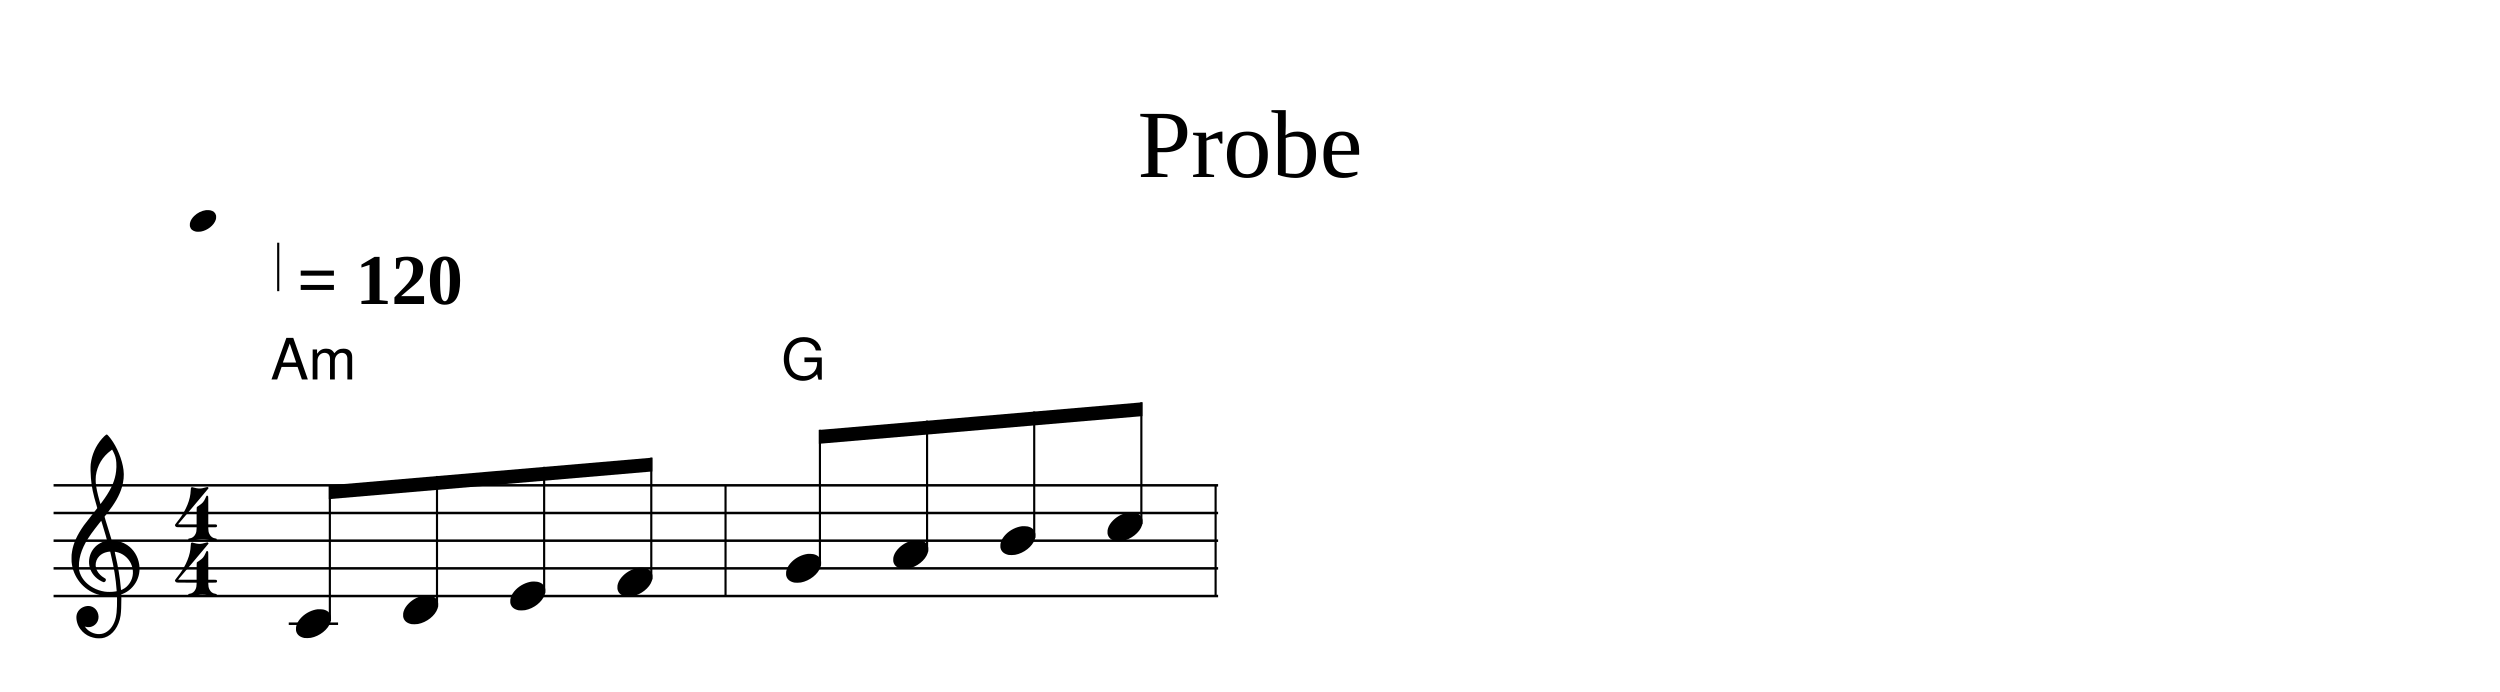
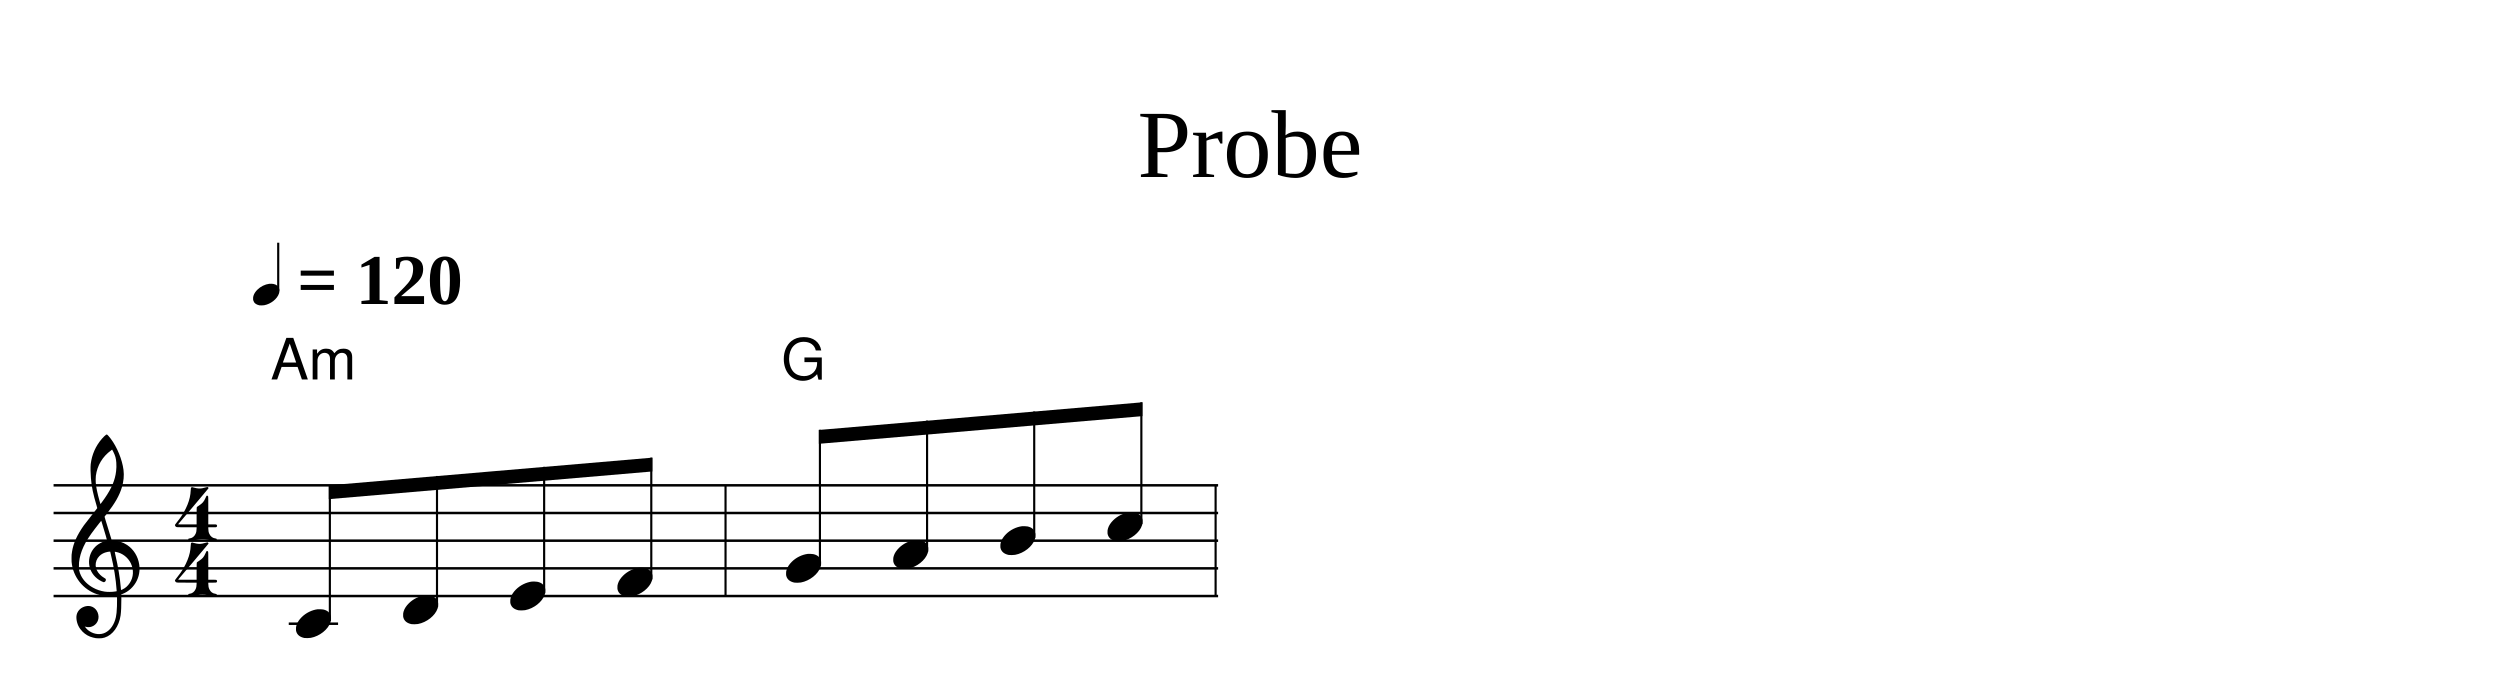
<svg role="img" fill="currentColor" stroke="currentColor" aria-label="Sheet Music for &quot;Probe&quot;" width="700" height="193.687">
  <style>.abcjs-dragging-in-progress text, .abcjs-dragging-in-progress tspan {-webkit-touch-callout: none; -webkit-user-select: none; -khtml-user-select: none; -moz-user-select: none; -ms-user-select: none; user-select: none;}</style>
  <g>
    <text stroke="none" font-size="27" font-style="normal" font-family="Times New Roman" font-weight="normal" text-decoration="none" class="" text-anchor="middle" x="350" y="49.56" data-name="title">
      <tspan x="350">Probe</tspan>
    </text>
  </g>
  <g>
    <g>
      <path d="M 15 135.54 L 341.07 135.54 L 341.07 136.24 L 15 136.24 z" stroke="none" fill="currentColor" class="abcjs-top-line" />
      <path d="M 15 143.29 L 341.07 143.29 L 341.07 143.99 L 15 143.99 z" stroke="none" fill="currentColor" />
      <path d="M 15 151.04 L 341.07 151.04 L 341.07 151.74 L 15 151.74 z" stroke="none" fill="currentColor" />
      <path d="M 15 158.79 L 341.07 158.79 L 341.07 159.49 L 15 159.49 z" stroke="none" fill="currentColor" />
      <path d="M 15 166.54 L 341.07 166.54 L 341.07 167.24 L 15 167.24 z" stroke="none" fill="currentColor" />
    </g>
    <g fill="currentColor" stroke="none" data-name="staff-extra clef">
      <path data-name="clefs.G" d="M 29.69 121.73c 0.09 -0.09 0.24 -0.06 0.36 0c 0.12 0.09 0.57 0.6 0.96 1.11c 1.77 2.34 3.21 5.85 3.57 8.73c 0.21 1.56 0.03 3.27 -0.45 4.86c -0.69 2.31 -1.92 4.47 -4.23 7.44c -0.3 0.39 -0.57 0.72 -0.6 0.75c -0.03 0.06 0 0.15 0.18 0.78c 0.54 1.68 1.38 4.44 1.68 5.49l 0.09 0.42l 0.39 0c 1.47 0.09 2.76 0.51 3.96 1.29c 1.83 1.23 3.06 3.21 3.39 5.52c 0.09 0.45 0.12 1.29 0.06 1.74c -0.09 1.02 -0.33 1.83 -0.75 2.73c -0.84 1.71 -2.28 3.06 -4.02 3.72l -0.33 0.12l 0.03 1.26c 0 1.74 -0.06 3.63 -0.21 4.62c -0.45 3.06 -2.19 5.49 -4.47 6.21c -0.57 0.18 -0.9 0.21 -1.59 0.21c -0.69 0 -1.02 -0.03 -1.65 -0.21c -1.14 -0.27 -2.13 -0.84 -2.94 -1.65c -0.99 -0.99 -1.56 -2.16 -1.71 -3.54c -0.09 -0.81 0.06 -1.53 0.45 -2.13c 0.63 -0.99 1.83 -1.56 3 -1.53c 1.5 0.09 2.64 1.32 2.73 2.94c 0.06 1.47 -0.93 2.7 -2.37 2.97c -0.45 0.06 -0.84 0.03 -1.29 -0.09l -0.21 -0.09l 0.09 0.12c 0.39 0.54 0.78 0.93 1.32 1.26c 1.35 0.87 3.06 1.02 4.35 0.36c 1.44 -0.72 2.52 -2.28 2.97 -4.35c 0.15 -0.66 0.24 -1.5 0.3 -3.03c 0.03 -0.84 0.03 -2.94 0 -3c -0.03 0 -0.18 0 -0.36 0.03c -0.66 0.12 -0.99 0.12 -1.83 0.12c -1.05 0 -1.71 -0.06 -2.61 -0.3c -4.02 -0.99 -7.11 -4.35 -7.8 -8.46c -0.12 -0.66 -0.12 -0.99 -0.12 -1.83c 0 -0.84 0 -1.14 0.15 -1.92c 0.36 -2.28 1.41 -4.62 3.3 -7.29l 2.79 -3.6c 0.54 -0.66 0.96 -1.2 0.96 -1.23c 0 -0.03 -0.09 -0.33 -0.18 -0.69c -0.96 -3.21 -1.41 -5.28 -1.59 -7.68c -0.12 -1.38 -0.15 -3.09 -0.06 -3.96c 0.33 -2.67 1.38 -5.07 3.12 -7.08c 0.36 -0.42 0.99 -1.05 1.17 -1.14zm 2.01 4.71c -0.15 -0.3 -0.3 -0.54 -0.3 -0.54c -0.03 0 -0.18 0.09 -0.3 0.21c -2.4 1.74 -3.87 4.2 -4.26 7.11c -0.06 0.54 -0.06 1.41 -0.03 1.89c 0.09 1.29 0.48 3.12 1.08 5.22c 0.15 0.42 0.24 0.78 0.24 0.81c 0 0.03 0.84 -1.11 1.23 -1.68c 1.89 -2.73 2.88 -5.07 3.15 -7.53c 0.09 -0.57 0.12 -1.74 0.06 -2.37c -0.09 -1.23 -0.27 -1.92 -0.87 -3.12zm -2.94 20.7c -0.21 -0.72 -0.39 -1.32 -0.42 -1.32c 0 0 -1.2 1.47 -1.86 2.37c -2.79 3.63 -4.02 6.3 -4.35 9.3c -0.03 0.21 -0.03 0.69 -0.03 1.08c 0 0.69 0 0.75 0.06 1.11c 0.12 0.54 0.27 0.99 0.51 1.47c 0.69 1.38 1.83 2.55 3.42 3.42c 0.96 0.54 2.07 0.9 3.21 1.08c 0.78 0.12 2.04 0.12 2.94 -0.03c 0.51 -0.06 0.45 -0.03 0.42 -0.3c -0.24 -3.33 -0.72 -6.33 -1.62 -10.08c -0.09 -0.39 -0.18 -0.75 -0.18 -0.78c -0.03 -0.03 -0.42 0 -0.81 0.09c -0.9 0.18 -1.65 0.57 -2.22 1.14c -0.72 0.72 -1.08 1.65 -1.05 2.64c 0.06 0.96 0.48 1.83 1.23 2.58c 0.36 0.36 0.72 0.63 1.17 0.9c 0.33 0.18 0.36 0.21 0.42 0.33c 0.18 0.42 -0.18 0.9 -0.6 0.87c -0.18 -0.03 -0.84 -0.36 -1.26 -0.63c -0.78 -0.51 -1.38 -1.11 -1.86 -1.83c -1.77 -2.7 -0.99 -6.42 1.71 -8.19c 0.3 -0.21 0.81 -0.48 1.17 -0.63c 0.3 -0.09 1.02 -0.3 1.14 -0.3c 0.06 0 0.09 0 0.09 -0.03c 0.03 -0.03 -0.51 -1.92 -1.23 -4.26zm 3.78 7.41c -0.18 -0.03 -0.36 -0.06 -0.39 -0.06c -0.03 0 0 0.21 0.18 1.02c 0.75 3.18 1.26 6.3 1.5 9.09c 0.06 0.72 0 0.69 0.51 0.42c 0.78 -0.36 1.44 -0.96 1.98 -1.77c 1.08 -1.62 1.2 -3.69 0.3 -5.55c -0.81 -1.62 -2.31 -2.79 -4.08 -3.15z" />
    </g>
    <g fill="currentColor" stroke="none" data-name="staff-extra time-signature">
      <path data-name="4" d="M 57.691 136.45c 0.27 -0.09 0.42 -0.12 0.54 -0.03c 0.09 0.06 0.15 0.21 0.15 0.3c -0.03 0.06 -1.92 2.31 -4.23 5.04c -2.31 2.73 -4.23 4.98 -4.26 5.01c -0.03 0.06 0.12 0.06 2.55 0.06l 2.61 0l 0 -2.37c 0 -2.19 0.03 -2.37 0.06 -2.46c 0.03 -0.06 0.21 -0.18 0.57 -0.42c 1.08 -0.72 1.38 -1.08 1.86 -2.16c 0.12 -0.3 0.24 -0.54 0.27 -0.57c 0.12 -0.12 0.39 -0.06 0.45 0.12c 0.06 0.09 0.06 0.57 0.06 3.96l 0 3.9l 1.08 0c 1.05 0 1.11 0 1.2 0.06c 0.24 0.15 0.24 0.54 0 0.69c -0.09 0.06 -0.15 0.06 -1.2 0.06l -1.08 0l 0 0.33c 0 0.57 0.09 1.11 0.3 1.53c 0.36 0.75 0.93 1.17 1.68 1.26c 0.3 0.03 0.39 0.09 0.39 0.3c 0 0.15 -0.03 0.18 -0.09 0.24c -0.06 0.06 -0.09 0.06 -0.48 0.06c -0.42 0 -0.69 -0.03 -2.1 -0.24c -0.9 -0.15 -1.77 -0.15 -2.67 0c -1.41 0.21 -1.68 0.24 -2.1 0.24c -0.39 0 -0.42 0 -0.48 -0.06c -0.06 -0.06 -0.06 -0.09 -0.06 -0.24c 0 -0.21 0.06 -0.27 0.36 -0.3c 0.75 -0.09 1.32 -0.51 1.68 -1.26c 0.21 -0.42 0.3 -0.96 0.3 -1.53l 0 -0.33l -2.7 0c -2.91 0 -2.85 0 -3.09 -0.15c -0.18 -0.12 -0.3 -0.39 -0.27 -0.54c 0.03 -0.06 0.18 -0.24 0.33 -0.45c 0.75 -0.9 1.59 -2.07 2.13 -3.03c 0.33 -0.54 0.84 -1.62 1.05 -2.16c 0.57 -1.41 0.84 -2.64 0.9 -4.05c 0.03 -0.63 0.06 -0.72 0.24 -0.81l 0.12 -0.06l 0.45 0.12c 0.66 0.18 1.02 0.24 1.47 0.27c 0.6 0.03 1.23 -0.09 2.01 -0.33z" />
      <path data-name="4" d="M 57.691 151.95c 0.27 -0.09 0.42 -0.12 0.54 -0.03c 0.09 0.06 0.15 0.21 0.15 0.3c -0.03 0.06 -1.92 2.31 -4.23 5.04c -2.31 2.73 -4.23 4.98 -4.26 5.01c -0.03 0.06 0.12 0.06 2.55 0.06l 2.61 0l 0 -2.37c 0 -2.19 0.03 -2.37 0.06 -2.46c 0.03 -0.06 0.21 -0.18 0.57 -0.42c 1.08 -0.72 1.38 -1.08 1.86 -2.16c 0.12 -0.3 0.24 -0.54 0.27 -0.57c 0.12 -0.12 0.39 -0.06 0.45 0.12c 0.06 0.09 0.06 0.57 0.06 3.96l 0 3.9l 1.08 0c 1.05 0 1.11 0 1.2 0.06c 0.24 0.15 0.24 0.54 0 0.69c -0.09 0.06 -0.15 0.06 -1.2 0.06l -1.08 0l 0 0.33c 0 0.57 0.09 1.11 0.3 1.53c 0.36 0.75 0.93 1.17 1.68 1.26c 0.3 0.03 0.39 0.09 0.39 0.3c 0 0.15 -0.03 0.18 -0.09 0.24c -0.06 0.06 -0.09 0.06 -0.48 0.06c -0.42 0 -0.69 -0.03 -2.1 -0.24c -0.9 -0.15 -1.77 -0.15 -2.67 0c -1.41 0.21 -1.68 0.24 -2.1 0.24c -0.39 0 -0.42 0 -0.48 -0.06c -0.06 -0.06 -0.06 -0.09 -0.06 -0.24c 0 -0.21 0.06 -0.27 0.36 -0.3c 0.75 -0.09 1.32 -0.51 1.68 -1.26c 0.21 -0.42 0.3 -0.96 0.3 -1.53l 0 -0.33l -2.7 0c -2.91 0 -2.85 0 -3.09 -0.15c -0.18 -0.12 -0.3 -0.39 -0.27 -0.54c 0.03 -0.06 0.18 -0.24 0.33 -0.45c 0.75 -0.9 1.59 -2.07 2.13 -3.03c 0.33 -0.54 0.84 -1.62 1.05 -2.16c 0.57 -1.41 0.84 -2.64 0.9 -4.05c 0.03 -0.63 0.06 -0.72 0.24 -0.81l 0.12 -0.06l 0.45 0.12c 0.66 0.18 1.02 0.24 1.47 0.27c 0.6 0.03 1.23 -0.09 2.01 -0.33z" />
    </g>
    <g fill="currentColor" stroke="none" data-name="tempo">
-       <path data-name="noteheads.quarter" d="M 76.936 78.445c 0.36 -0.03 1.2 0 1.53 0.06c 1.17 0.24 1.89 0.84 2.16 1.83c 0.06 0.18 0.06 0.3 0.06 0.66c 0 0.45 0 0.63 -0.15 1.08c -0.66 2.04 -3.06 3.93 -5.52 4.38c -0.54 0.09 -1.44 0.09 -1.83 0.03c -1.23 -0.27 -1.98 -0.87 -2.25 -1.86c -0.06 -0.18 -0.06 -0.3 -0.06 -0.66c 0 -0.45 0 -0.63 0.15 -1.08c 0.24 -0.78 0.75 -1.53 1.44 -2.22c 1.2 -1.2 2.85 -2.01 4.47 -2.22z" style="transform:scale(0.75,0.75);transform-origin:70.846px 82.495px;" />
+       <path data-name="noteheads.quarter" d="M 76.936 78.445c 0.36 -0.03 1.2 0 1.53 0.06c 1.17 0.24 1.89 0.84 2.16 1.83c 0.06 0.18 0.06 0.3 0.06 0.66c 0 0.45 0 0.63 -0.15 1.08c -0.66 2.04 -3.06 3.93 -5.52 4.38c -0.54 0.09 -1.44 0.09 -1.83 0.03c -1.23 -0.27 -1.98 -0.87 -2.25 -1.86c -0.06 -0.18 -0.06 -0.3 -0.06 -0.66c 0 -0.45 0 -0.63 0.15 -1.08c 0.24 -0.78 0.75 -1.53 1.44 -2.22c 1.2 -1.2 2.85 -2.01 4.47 -2.22z" transform="translate(70.846 82.495) scale(0.75,0.75) translate(-70.846 -82.495)" />
      <path d="M 78.2 67.96L 78.2 81.53L 77.6 81.53L 77.6 67.96z" class="abcjs-stem" data-name="stem" />
      <text stroke="none" font-size="20" font-style="normal" font-family="Times New Roman" font-weight="bold" text-decoration="none" text-anchor="start" x="83.2" y="85.12" data-name="beats">
        <tspan x="83.2">= 120</tspan>
      </text>
    </g>
    <g fill="currentColor" stroke="none" data-name="note" selectable="false" data-index="0">
      <path data-name="C" d="M 88.936 170.59c 0.36 -0.03 1.2 0 1.53 0.06c 1.17 0.24 1.89 0.84 2.16 1.83c 0.06 0.18 0.06 0.3 0.06 0.66c 0 0.45 0 0.63 -0.15 1.08c -0.66 2.04 -3.06 3.93 -5.52 4.38c -0.54 0.09 -1.44 0.09 -1.83 0.03c -1.23 -0.27 -1.98 -0.87 -2.25 -1.86c -0.06 -0.18 -0.06 -0.3 -0.06 -0.66c 0 -0.45 0 -0.63 0.15 -1.08c 0.24 -0.78 0.75 -1.53 1.44 -2.22c 1.2 -1.2 2.85 -2.01 4.47 -2.22z" class="abcjs-notehead" />
      <path d="M 80.85 174.29 L 94.66 174.29 L 94.66 174.99 L 80.85 174.99 z" stroke="none" fill="currentColor" data-name="ledger" class="abcjs-ledger" />
      <text stroke="none" font-size="16" font-style="normal" font-family="Helvetica" font-weight="normal" text-decoration="none" class="" text-anchor="middle" x="87.75" y="106.25" data-name="chord">
        <tspan x="87.75">Am</tspan>
      </text>
      <path d="M 92.66 135.84L 92.66 173.87L 92.06 173.87L 92.06 135.84z" class="abcjs-stem" data-name="stem" />
    </g>
    <g fill="currentColor" stroke="none" data-name="note" selectable="false" data-index="1">
      <path data-name="D" d="M 118.936 166.715c 0.36 -0.03 1.2 0 1.53 0.06c 1.17 0.24 1.89 0.84 2.16 1.83c 0.06 0.18 0.06 0.3 0.06 0.66c 0 0.45 0 0.63 -0.15 1.08c -0.66 2.04 -3.06 3.93 -5.52 4.38c -0.54 0.09 -1.44 0.09 -1.83 0.03c -1.23 -0.27 -1.98 -0.87 -2.25 -1.86c -0.06 -0.18 -0.06 -0.3 -0.06 -0.66c 0 -0.45 0 -0.63 0.15 -1.08c 0.24 -0.78 0.75 -1.53 1.44 -2.22c 1.2 -1.2 2.85 -2.01 4.47 -2.22z" class="abcjs-notehead" />
      <path d="M 122.66 133.27L 122.66 169.99L 122.06 169.99L 122.06 133.27z" class="abcjs-stem" data-name="stem" />
    </g>
    <g fill="currentColor" stroke="none" data-name="note" selectable="false" data-index="2">
      <path data-name="E" d="M 148.936 162.84c 0.36 -0.03 1.2 0 1.53 0.06c 1.17 0.24 1.89 0.84 2.16 1.83c 0.06 0.18 0.06 0.3 0.06 0.66c 0 0.45 0 0.63 -0.15 1.08c -0.66 2.04 -3.06 3.93 -5.52 4.38c -0.54 0.09 -1.44 0.09 -1.83 0.03c -1.23 -0.27 -1.98 -0.87 -2.25 -1.86c -0.06 -0.18 -0.06 -0.3 -0.06 -0.66c 0 -0.45 0 -0.63 0.15 -1.08c 0.24 -0.78 0.75 -1.53 1.44 -2.22c 1.2 -1.2 2.85 -2.01 4.47 -2.22z" class="abcjs-notehead" />
      <path d="M 152.66 130.71L 152.66 166.12L 152.06 166.12L 152.06 130.71z" class="abcjs-stem" data-name="stem" />
    </g>
    <g fill="currentColor" stroke="none" data-name="note" selectable="false" data-index="3">
      <path data-name="F" d="M 178.936 158.965c 0.36 -0.03 1.2 0 1.53 0.06c 1.17 0.24 1.89 0.84 2.16 1.83c 0.06 0.18 0.06 0.3 0.06 0.66c 0 0.45 0 0.63 -0.15 1.08c -0.66 2.04 -3.06 3.93 -5.52 4.38c -0.54 0.09 -1.44 0.09 -1.83 0.03c -1.23 -0.27 -1.98 -0.87 -2.25 -1.86c -0.06 -0.18 -0.06 -0.3 -0.06 -0.66c 0 -0.45 0 -0.63 0.15 -1.08c 0.24 -0.78 0.75 -1.53 1.44 -2.22c 1.2 -1.2 2.85 -2.01 4.47 -2.22z" class="abcjs-notehead" />
      <path d="M 182.66 128.14L 182.66 162.24L 182.06 162.24L 182.06 128.14z" class="abcjs-stem" data-name="stem" />
    </g>
    <g fill="currentColor" stroke="none" data-name="bar">
      <path d="M 202.85 166.89L 202.85 135.89L 203.45 135.89L 203.45 166.89z" data-name="bar" />
    </g>
    <g fill="currentColor" stroke="none" data-name="note" selectable="false" data-index="4">
      <path data-name="G" d="M 226.163 155.09c 0.36 -0.03 1.2 0 1.53 0.06c 1.17 0.24 1.89 0.84 2.16 1.83c 0.06 0.18 0.06 0.3 0.06 0.66c 0 0.45 0 0.63 -0.15 1.08c -0.66 2.04 -3.06 3.93 -5.52 4.38c -0.54 0.09 -1.44 0.09 -1.83 0.03c -1.23 -0.27 -1.98 -0.87 -2.25 -1.86c -0.06 -0.18 -0.06 -0.3 -0.06 -0.66c 0 -0.45 0 -0.63 0.15 -1.08c 0.24 -0.78 0.75 -1.53 1.44 -2.22c 1.2 -1.2 2.85 -2.01 4.47 -2.22z" class="abcjs-notehead" />
      <text stroke="none" font-size="16" font-style="normal" font-family="Helvetica" font-weight="normal" text-decoration="none" class="" text-anchor="middle" x="224.98" y="106.25" data-name="chord">
        <tspan x="224.98">G</tspan>
      </text>
      <path d="M 229.88 120.34L 229.88 158.37L 229.28 158.37L 229.28 120.34z" class="abcjs-stem" data-name="stem" />
    </g>
    <g fill="currentColor" stroke="none" data-name="note" selectable="false" data-index="5">
      <path data-name="A" d="M 256.163 151.215c 0.36 -0.03 1.2 0 1.53 0.06c 1.17 0.24 1.89 0.84 2.16 1.83c 0.06 0.18 0.06 0.3 0.06 0.66c 0 0.45 0 0.63 -0.15 1.08c -0.66 2.04 -3.06 3.93 -5.52 4.38c -0.54 0.09 -1.44 0.09 -1.83 0.03c -1.23 -0.27 -1.98 -0.87 -2.25 -1.86c -0.06 -0.18 -0.06 -0.3 -0.06 -0.66c 0 -0.45 0 -0.63 0.15 -1.08c 0.24 -0.78 0.75 -1.53 1.44 -2.22c 1.2 -1.2 2.85 -2.01 4.47 -2.22z" class="abcjs-notehead" />
      <path d="M 259.88 117.77L 259.88 154.49L 259.28 154.49L 259.28 117.77z" class="abcjs-stem" data-name="stem" />
    </g>
    <g fill="currentColor" stroke="none" data-name="note" selectable="false" data-index="6">
      <path data-name="B" d="M 286.163 147.34c 0.36 -0.03 1.2 0 1.53 0.06c 1.17 0.24 1.89 0.84 2.16 1.83c 0.06 0.18 0.06 0.3 0.06 0.66c 0 0.45 0 0.63 -0.15 1.08c -0.66 2.04 -3.06 3.93 -5.52 4.38c -0.54 0.09 -1.44 0.09 -1.83 0.03c -1.23 -0.27 -1.98 -0.87 -2.25 -1.86c -0.06 -0.18 -0.06 -0.3 -0.06 -0.66c 0 -0.45 0 -0.63 0.15 -1.08c 0.24 -0.78 0.75 -1.53 1.44 -2.22c 1.2 -1.2 2.85 -2.01 4.47 -2.22z" class="abcjs-notehead" />
      <path d="M 289.88 115.21L 289.88 150.62L 289.28 150.62L 289.28 115.21z" class="abcjs-stem" data-name="stem" />
    </g>
    <g fill="currentColor" stroke="none" data-name="note" selectable="false" data-index="7">
      <path data-name="c" d="M 316.163 143.465c 0.36 -0.03 1.2 0 1.53 0.06c 1.17 0.24 1.89 0.84 2.16 1.83c 0.06 0.18 0.06 0.3 0.06 0.66c 0 0.45 0 0.63 -0.15 1.08c -0.66 2.04 -3.06 3.93 -5.52 4.38c -0.54 0.09 -1.44 0.09 -1.83 0.03c -1.23 -0.27 -1.98 -0.87 -2.25 -1.86c -0.06 -0.18 -0.06 -0.3 -0.06 -0.66c 0 -0.45 0 -0.63 0.15 -1.08c 0.24 -0.78 0.75 -1.53 1.44 -2.22c 1.2 -1.2 2.85 -2.01 4.47 -2.22z" class="abcjs-notehead" />
      <path d="M 319.88 112.64L 319.88 146.74L 319.28 146.74L 319.28 112.64z" class="abcjs-stem" data-name="stem" />
    </g>
    <g fill="currentColor" stroke="none" data-name="bar">
      <path d="M 340.07 166.89L 340.07 135.89L 340.67 135.89L 340.67 166.89z" data-name="bar" />
    </g>
    <path d="M92.06 135.89 L182.66 128.14L182.66 132.01 L92.06 139.76z" stroke="none" fill="currentColor" class="" />
    <path d="M229.28 120.39 L319.88 112.64L319.88 116.52 L229.28 124.27z" stroke="none" fill="currentColor" class="" />
  </g>
</svg>
